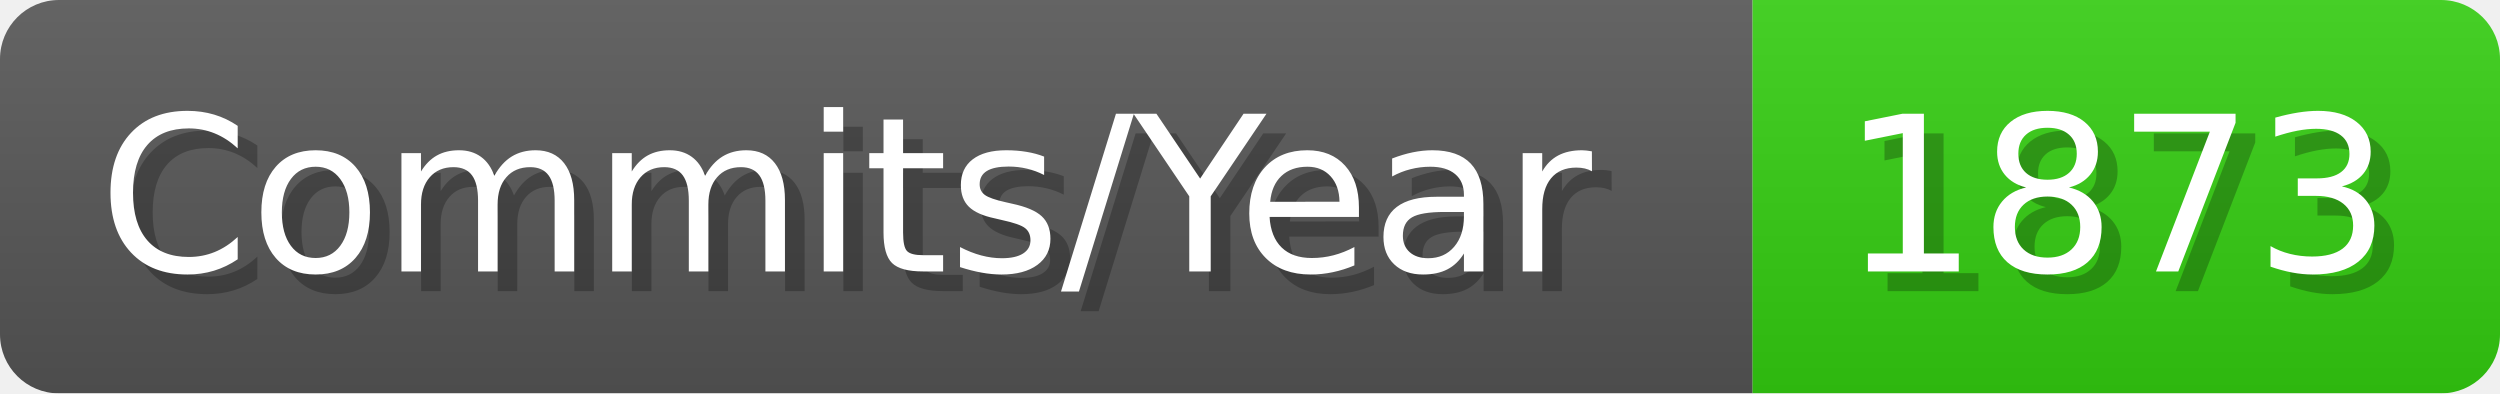
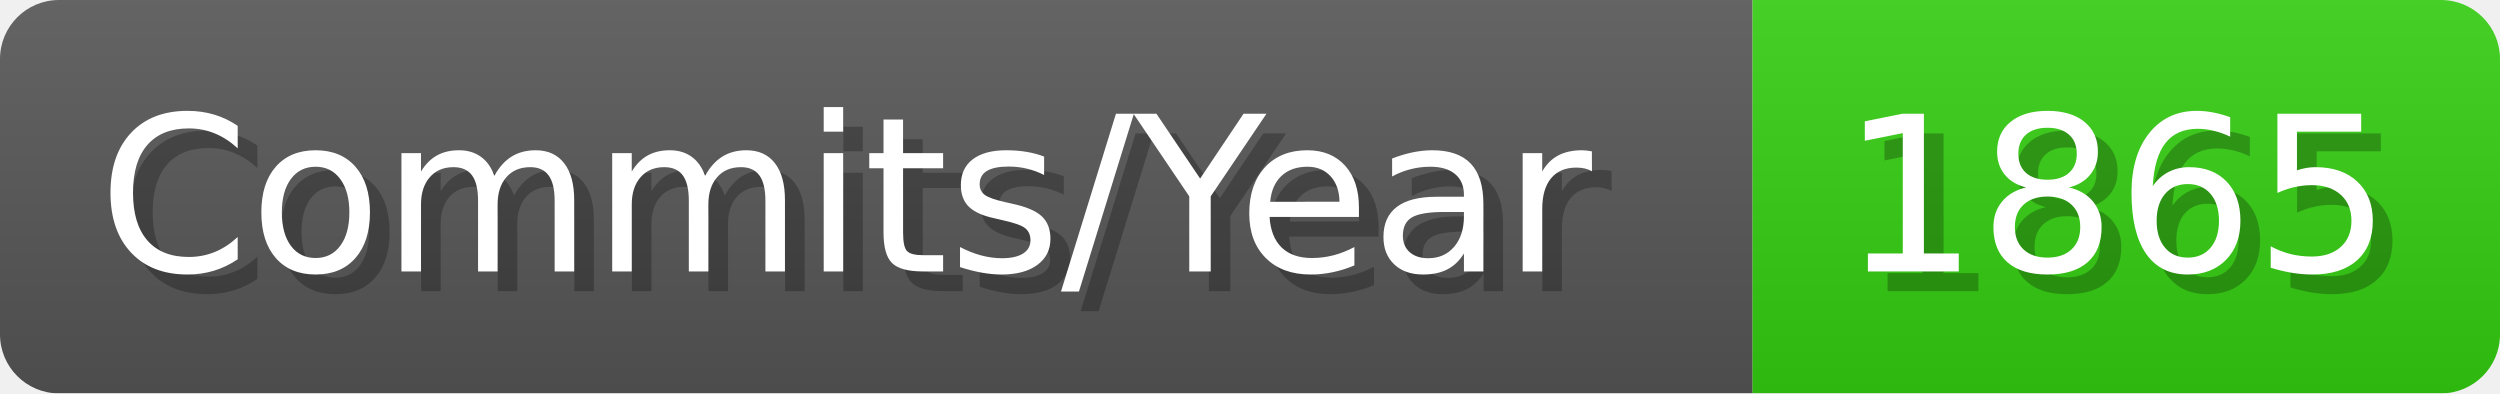
- <svg xmlns="http://www.w3.org/2000/svg" width="127.1" height="20" viewBox="0 0 1271 200" role="img" aria-label="Commits/Year: 1873">
+ <svg xmlns="http://www.w3.org/2000/svg" width="127.1" height="20" viewBox="0 0 1271 200" role="img" aria-label="Commits/Year: 1865">
  <linearGradient id="aUPdi" x2="0" y2="100%">
    <stop offset="0" stop-opacity=".1" stop-color="#EEE" />
    <stop offset="1" stop-opacity=".1" />
  </linearGradient>
  <mask id="WfAiQ">
    <rect width="1271" height="200" rx="30" fill="#FFF" />
  </mask>
  <g mask="url(#WfAiQ)">
    <rect width="891" height="200" fill="#555" />
    <rect width="380" height="200" fill="#3C1" x="891" />
    <rect width="1271" height="200" fill="url(#aUPdi)" />
  </g>
  <g aria-hidden="true" fill="#fff" text-anchor="start" font-family="Verdana,DejaVu Sans,sans-serif" font-size="110">
    <text x="60" y="148" textLength="791" fill="#000" opacity="0.25">Commits/Year</text>
    <text x="50" y="138" textLength="791">Commits/Year</text>
-     <text x="946" y="148" textLength="280" fill="#000" opacity="0.25">1873</text>
-     <text x="936" y="138" textLength="280">1873</text>
+     <text x="946" y="148" textLength="280" fill="#000" opacity="0.25">1865</text>
+     <text x="936" y="138" textLength="280">1865</text>
  </g>
</svg>
